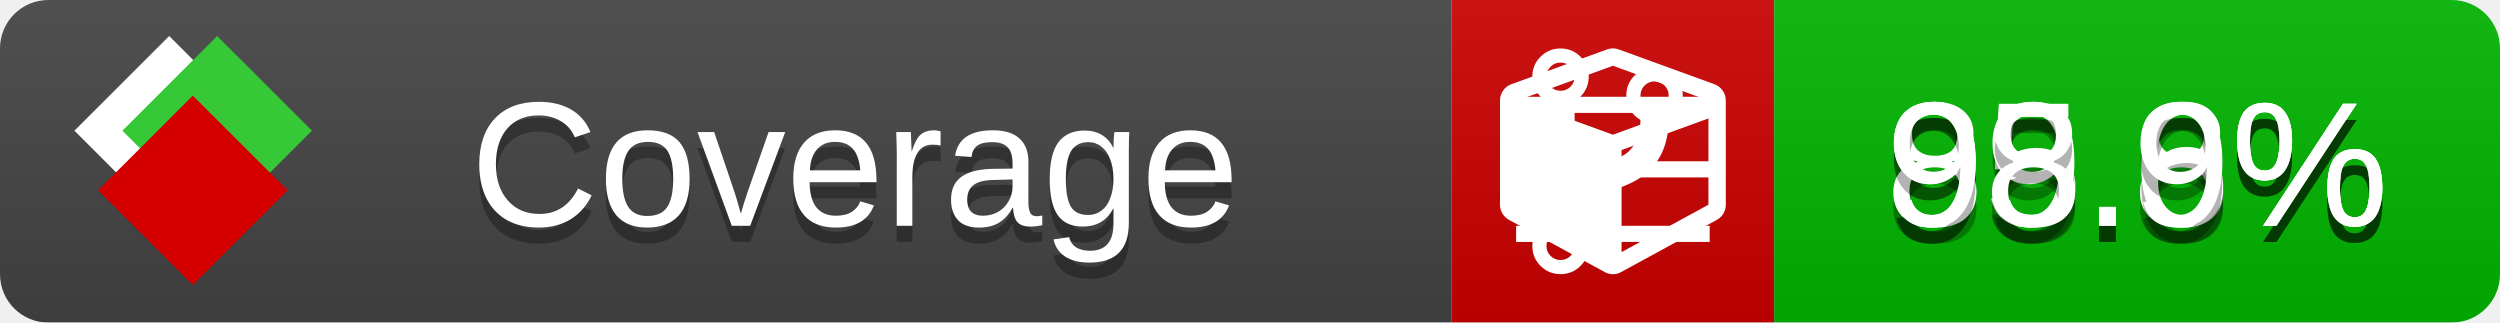
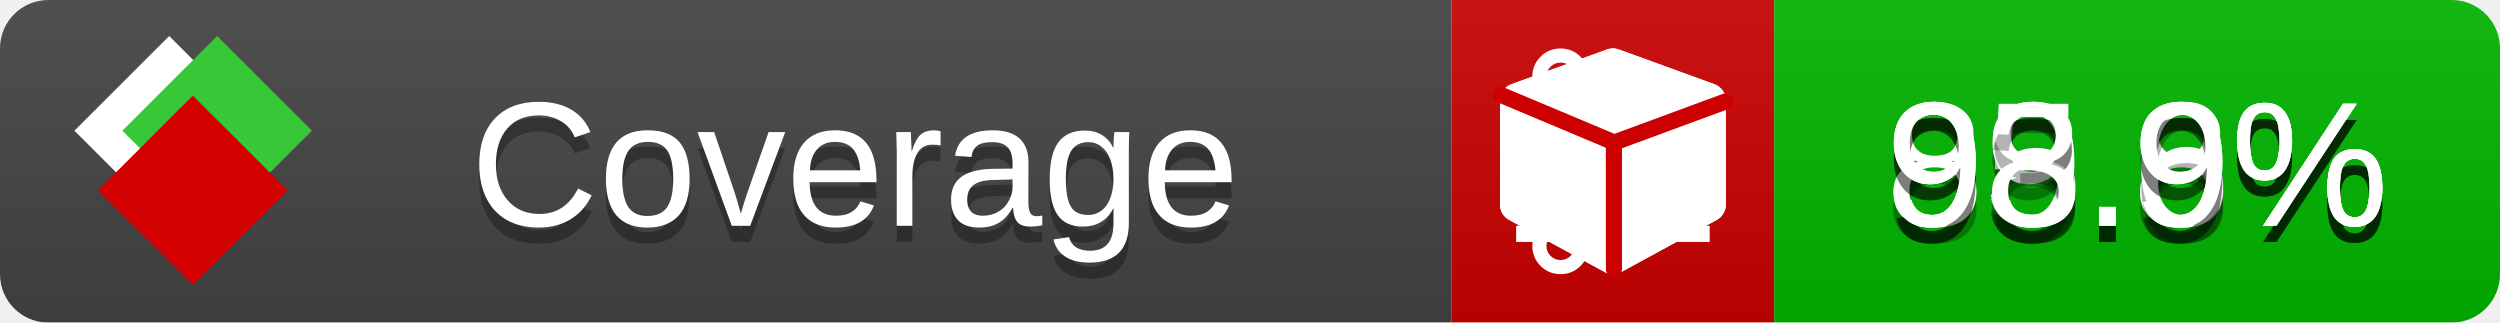
<svg xmlns="http://www.w3.org/2000/svg" xmlns:xlink="http://www.w3.org/1999/xlink" width="155" height="20">
  <style type="text/css">
          
            @keyframes fade1 {
                0% { visibility: visible; opacity: 1; }
-                27% { visibility: visible; opacity: 1; }
-                33% { visibility: hidden; opacity: 0; }
-                60% { visibility: hidden; opacity: 0; }
-                66% { visibility: hidden; opacity: 0; }
-                93% { visibility: hidden; opacity: 0; }
+                23% { visibility: visible; opacity: 1; }
+                25% { visibility: hidden; opacity: 0; }
+                48% { visibility: hidden; opacity: 0; }
+                50% { visibility: hidden; opacity: 0; }
+                73% { visibility: hidden; opacity: 0; }
+                75% { visibility: hidden; opacity: 0; }
+                98% { visibility: hidden; opacity: 0; }
              100% { visibility: visible; opacity: 1; }
            }
            @keyframes fade2 {
                0% { visibility: hidden; opacity: 0; }
-                27% { visibility: hidden; opacity: 0; }
-                33% { visibility: visible; opacity: 1; }
-                60% { visibility: visible; opacity: 1; }
-                66% { visibility: hidden; opacity: 0; }
-                93% { visibility: hidden; opacity: 0; }
+                23% { visibility: hidden; opacity: 0; }
+                25% { visibility: visible; opacity: 1; }
+                48% { visibility: visible; opacity: 1; }
+                50% { visibility: hidden; opacity: 0; }
+                73% { visibility: hidden; opacity: 0; }
+                75% { visibility: hidden; opacity: 0; }
+                98% { visibility: hidden; opacity: 0; }
              100% { visibility: hidden; opacity: 0; }
            }
            @keyframes fade3 {
                0% { visibility: hidden; opacity: 0; }
-                27% { visibility: hidden; opacity: 0; }
-                33% { visibility: hidden; opacity: 0; }
-                60% { visibility: hidden; opacity: 0; }
-                66% { visibility: visible; opacity: 1; }
-                93% { visibility: visible; opacity: 1; }
+                23% { visibility: hidden; opacity: 0; }
+                25% { visibility: hidden; opacity: 0; }
+                48% { visibility: hidden; opacity: 0; }
+                50% { visibility: visible; opacity: 1; }
+                73% { visibility: visible; opacity: 1; }
+                75% { visibility: hidden; opacity: 0; }
+                98% { visibility: hidden; opacity: 0; }
+               100% { visibility: hidden; opacity: 0; }
+             }
+             @keyframes fade4 {
+                 0% { visibility: hidden; opacity: 0; }
+                23% { visibility: hidden; opacity: 0; }
+                25% { visibility: hidden; opacity: 0; }
+                48% { visibility: hidden; opacity: 0; }
+                50% { visibility: hidden; opacity: 0; }
+                73% { visibility: hidden; opacity: 0; }
+                75% { visibility: visible; opacity: 1; }
+                98% { visibility: visible; opacity: 1; }
              100% { visibility: hidden; opacity: 0; }
            }
            .linecoverage {
                animation-duration: 15s;
                animation-name: fade1;
                animation-iteration-count: infinite;
            }
            .branchcoverage {
                animation-duration: 15s;
                animation-name: fade2;
                animation-iteration-count: infinite;
            }
            .methodcoverage {
                animation-duration: 15s;
                animation-name: fade3;
+                 animation-iteration-count: infinite;
+             }
+             .fullmethodcoverage {
+                 animation-duration: 15s;
+                 animation-name: fade4;
                animation-iteration-count: infinite;
            }
          
    </style>
  <defs>
    <linearGradient id="gradient" x2="0" y2="100%">
      <stop offset="0" stop-color="#bbb" stop-opacity=".1" />
      <stop offset="1" stop-opacity=".1" />
    </linearGradient>
    <linearGradient id="c">
      <stop offset="0" stop-color="#d40000" />
      <stop offset="1" stop-color="#ff2a2a" />
    </linearGradient>
    <linearGradient id="a">
      <stop offset="0" stop-color="#e0e0de" />
      <stop offset="1" stop-color="#fff" />
    </linearGradient>
    <linearGradient id="b">
      <stop offset="0" stop-color="#37c837" />
      <stop offset="1" stop-color="#217821" />
    </linearGradient>
    <linearGradient xlink:href="#a" id="e" x1="106.44" x2="69.96" y1="-11.96" y2="-46.84" gradientTransform="matrix(-.8426 -.00045 -.00045 -.8426 -94.27 -75.82)" gradientUnits="userSpaceOnUse" />
    <linearGradient xlink:href="#b" id="f" x1="56.19" x2="77.97" y1="-23.45" y2="10.62" gradientTransform="matrix(.8426 .00045 .00045 .8426 94.27 75.82)" gradientUnits="userSpaceOnUse" />
    <linearGradient xlink:href="#c" id="g" x1="79.98" x2="132.9" y1="10.79" y2="10.79" gradientTransform="matrix(.8426 .00045 .00045 .8426 94.27 75.82)" gradientUnits="userSpaceOnUse" />
    <mask id="mask">
      <rect width="155" height="20" rx="3" fill="#fff" />
    </mask>
    <g id="icon" transform="matrix(.04486 0 0 .04481 -.48 -.63)">
      <rect width="52.92" height="52.92" x="-109.72" y="-27.13" fill="url(#e)" transform="rotate(-135)" />
      <rect width="52.92" height="52.92" x="70.19" y="-39.18" fill="url(#f)" transform="rotate(45)" />
      <rect width="52.92" height="52.92" x="80.05" y="-15.74" fill="url(#g)" transform="rotate(45)" />
    </g>
  </defs>
  <g mask="url(#mask)">
    <rect x="0" y="0" width="90" height="20" fill="#444" />
    <rect x="90" y="0" width="20" height="20" fill="#c00" />
    <rect x="110" y="0" width="45" height="20" fill="#00B600" />
    <rect x="0" y="0" width="155" height="20" fill="url(#gradient)" />
  </g>
  <g>
    <path class="linecoverage" stroke="#fff" d="M94 6.5 h12 M94 10.5 h12 M94 14.5 h12" />
    <path class="branchcoverage" fill="#fff" d="m 97.628,15.247 q 0,-0.364 -0.255,-0.619 -0.255,-0.255 -0.619,-0.255 -0.364,0 -0.619,0.255 -0.255,0.255 -0.255,0.619 0,0.364 0.255,0.619 0.255,0.255 0.619,0.255 0.364,0 0.619,-0.255 0.255,-0.255 0.255,-0.619 z m 0,-10.493 q 0,-0.364 -0.255,-0.619 -0.255,-0.255 -0.619,-0.255 -0.364,0 -0.619,0.255 -0.255,0.255 -0.255,0.619 0,0.364 0.255,0.619 0.255,0.255 0.619,0.255 0.364,0 0.619,-0.255 0.255,-0.255 0.255,-0.619 z m 5.83,1.166 q 0,-0.364 -0.255,-0.619 -0.255,-0.255 -0.619,-0.255 -0.364,0 -0.619,0.255 -0.255,0.255 -0.255,0.619 0,0.364 0.255,0.619 0.255,0.255 0.619,0.255 0.364,0 0.619,-0.255 0.255,-0.255 0.255,-0.619 z m 0.874,0 q 0,0.474 -0.237,0.879 -0.237,0.405 -0.638,0.633 -0.018,2.614 -2.059,3.771 -0.619,0.346 -1.849,0.738 -1.166,0.364 -1.544,0.647 -0.378,0.282 -0.378,0.911 l 0,0.237 q 0.401,0.228 0.638,0.633 0.237,0.405 0.237,0.879 0,0.729 -0.51,1.239 -0.51,0.51 -1.239,0.51 -0.729,0 -1.239,-0.51 -0.51,-0.51 -0.51,-1.239 0,-0.474 0.237,-0.879 0.237,-0.405 0.638,-0.633 l 0,-7.469 q -0.401,-0.228 -0.638,-0.633 -0.237,-0.405 -0.237,-0.879 0,-0.729 0.51,-1.239 0.51,-0.51 1.239,-0.51 0.729,0 1.239,0.51 0.51,0.51 0.51,1.239 0,0.474 -0.237,0.879 -0.237,0.405 -0.638,0.633 l 0,4.527 q 0.492,-0.237 1.403,-0.519 0.501,-0.155 0.797,-0.269 0.296,-0.114 0.642,-0.282 0.346,-0.169 0.537,-0.36 0.191,-0.191 0.369,-0.465 0.178,-0.273 0.255,-0.633 0.077,-0.36 0.077,-0.833 -0.401,-0.228 -0.638,-0.633 -0.237,-0.405 -0.237,-0.879 0,-0.729 0.51,-1.239 0.51,-0.51 1.239,-0.51 0.729,0 1.239,0.51 0.51,0.51 0.51,1.239 z" />
    <path class="methodcoverage" fill="#fff" d="m 100.538,15.629 5.385,-2.936 v -5.351 l -5.385,1.96 z M 100,8.351 105.873,6.214 100,4.077 94.127,6.214 Z m 7,-2.12 v 6.462 q 0,0.294 -0.151,0.547 -0.151,0.252 -0.412,0.395 l -5.923,3.231 q -0.236,0.135 -0.513,0.135 -0.278,0 -0.513,-0.135 l -5.923,-3.231 Q 93.303,13.492 93.151,13.239 93,12.987 93,12.692 v -6.462 q 0,-0.337 0.194,-0.614 0.194,-0.278 0.513,-0.395 l 5.923,-2.154 q 0.185,-0.067 0.37,-0.067 0.185,0 0.37,0.067 l 5.923,2.154 q 0.32,0.118 0.513,0.395 Q 107,5.894 107,6.231 Z" />
+     <path class="fullmethodcoverage" fill="#fff" d="m 107,6.231 v 6.462 c 0,0.196 -0.051,0.379 -0.151,0.547 -0.101,0.168 -0.238,0.3 -0.412,0.395 l -5.923,3.231 c -0.157,0.09 -0.328,0.135 -0.513,0.135 -0.185,0 -0.356,-0.045 -0.513,-0.135 l -5.923,-3.231 C 93.39,13.539 93.252,13.407 93.151,13.239 93.05,13.071 93,12.889 93,12.692 v -6.462 c 0,-0.224 0.065,-0.429 0.194,-0.614 0.129,-0.185 0.3,-0.317 0.513,-0.395 l 5.923,-2.154 c 0.123,-0.045 0.247,-0.067 0.37,-0.067 0.123,0 0.247,0.022 0.37,0.067 l 5.923,2.154 c 0.213,0.079 0.384,0.21 0.513,0.395 0.129,0.185 0.194,0.39 0.194,0.614 z" />
+     <path class="fullmethodcoverage" style="fill:none;stroke:#cc0000;stroke-width:1;stroke-linecap:round;stroke-dasharray:none;stroke-opacity:1" d="m 100.064,16.677 -0.002,-7.833 6.906,-2.547" />
+     <path class="fullmethodcoverage" style="fill:none;stroke:#cc0000;stroke-width:1;stroke-linecap:round;stroke-dasharray:none;stroke-opacity:1" d="M 99.914,8.765 93.052,5.882" />
  </g>
  <g fill="#fff" text-anchor="middle" font-family="Verdana,Arial,Geneva,sans-serif" font-size="11">
    <a xlink:href="https://github.com/danielpalme/ReportGenerator" target="_top">
      <use xlink:href="#icon" transform="translate(3,1) scale(3.5)" />
    </a>
    <text x="53" y="15" fill="#010101" fill-opacity=".3">Coverage</text>
    <text x="53" y="14" fill="#fff">Coverage</text>
    <text class="linecoverage" x="132.5" y="15" fill="#010101" fill-opacity=".3">95.8%</text>
    <text class="linecoverage" x="132.5" y="14">95.8%</text>
    <text class="branchcoverage" x="132.5" y="15" fill="#010101" fill-opacity=".3">89.6%</text>
    <text class="branchcoverage" x="132.5" y="14">89.6%</text>
    <text class="methodcoverage" x="132.5" y="15" fill="#010101" fill-opacity=".3">98.9%</text>
    <text class="methodcoverage" x="132.5" y="14">98.9%</text>
+     <text class="fullmethodcoverage" x="132.5" y="15" fill="#010101" fill-opacity=".3">93.9%</text>
+     <text class="fullmethodcoverage" x="132.5" y="14">93.9%</text>
  </g>
  <g>
    <rect class="linecoverage" x="90" y="0" width="65" height="20" fill-opacity="0" />
    <rect class="branchcoverage" x="90" y="0" width="65" height="20" fill-opacity="0" />
    <rect class="methodcoverage" x="90" y="0" width="65" height="20" fill-opacity="0" />
+     <rect class="fullmethodcoverage" x="90" y="0" width="65" height="20" fill-opacity="0" />
  </g>
</svg>
